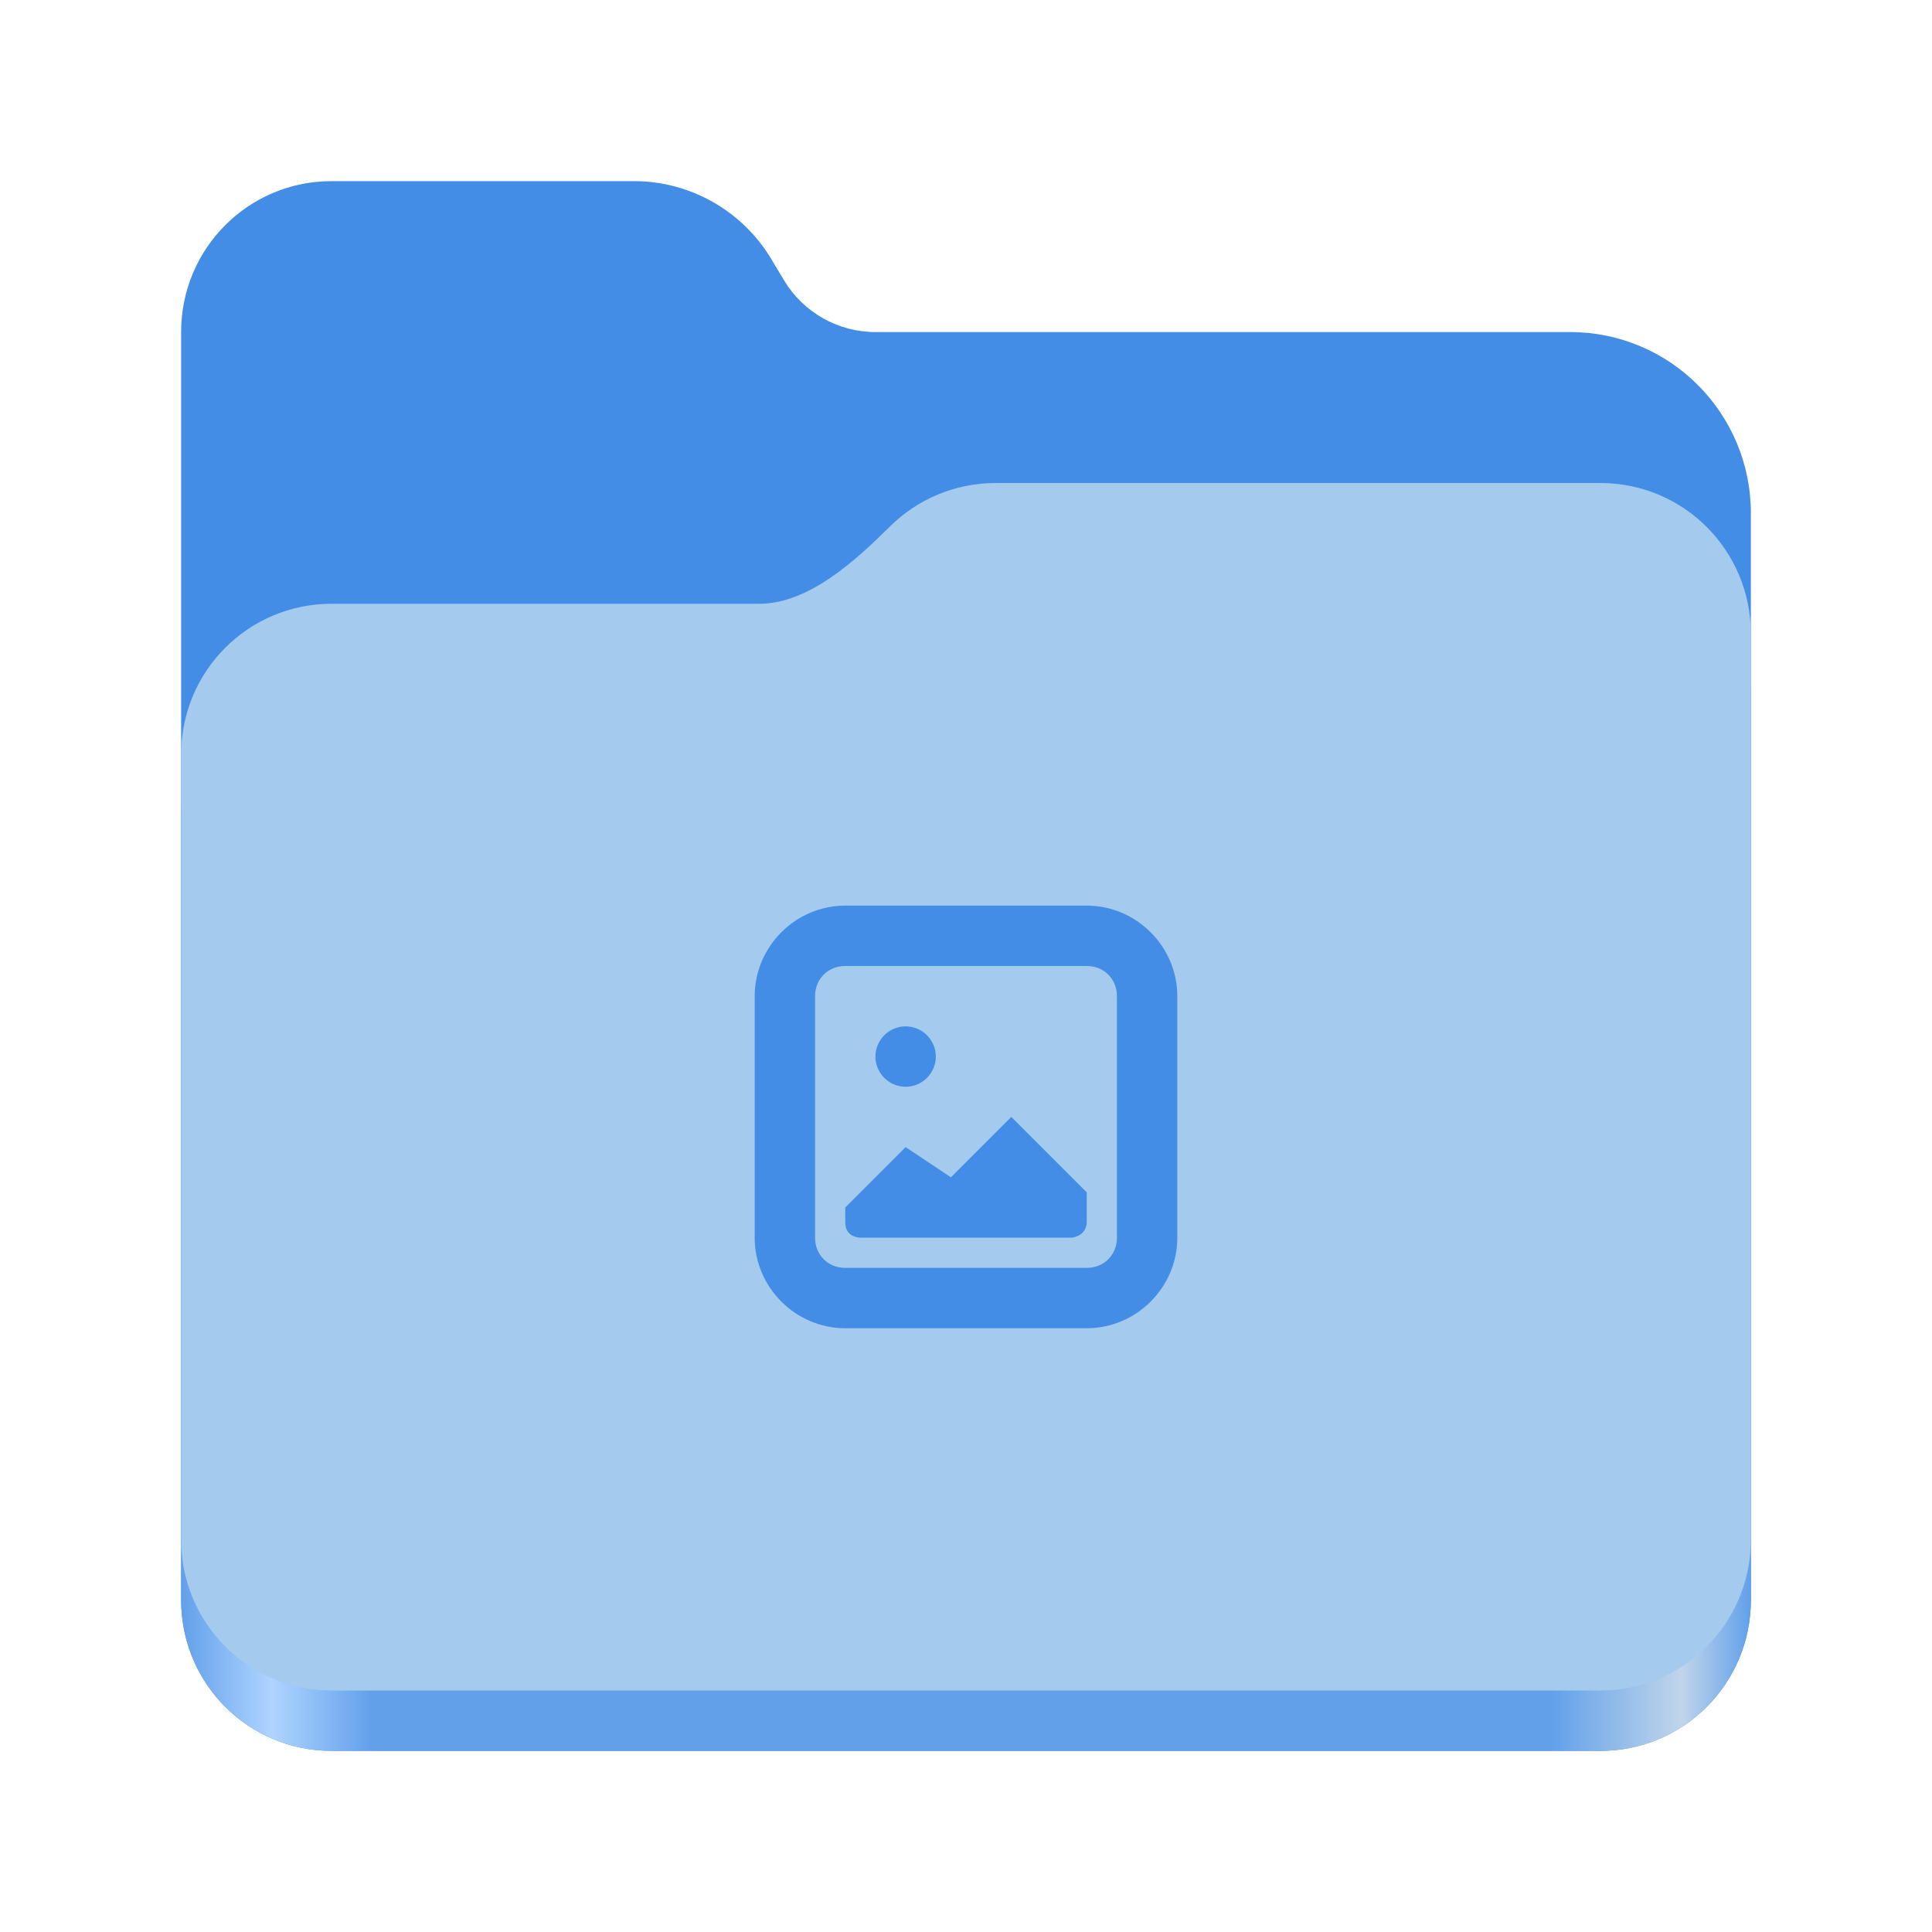
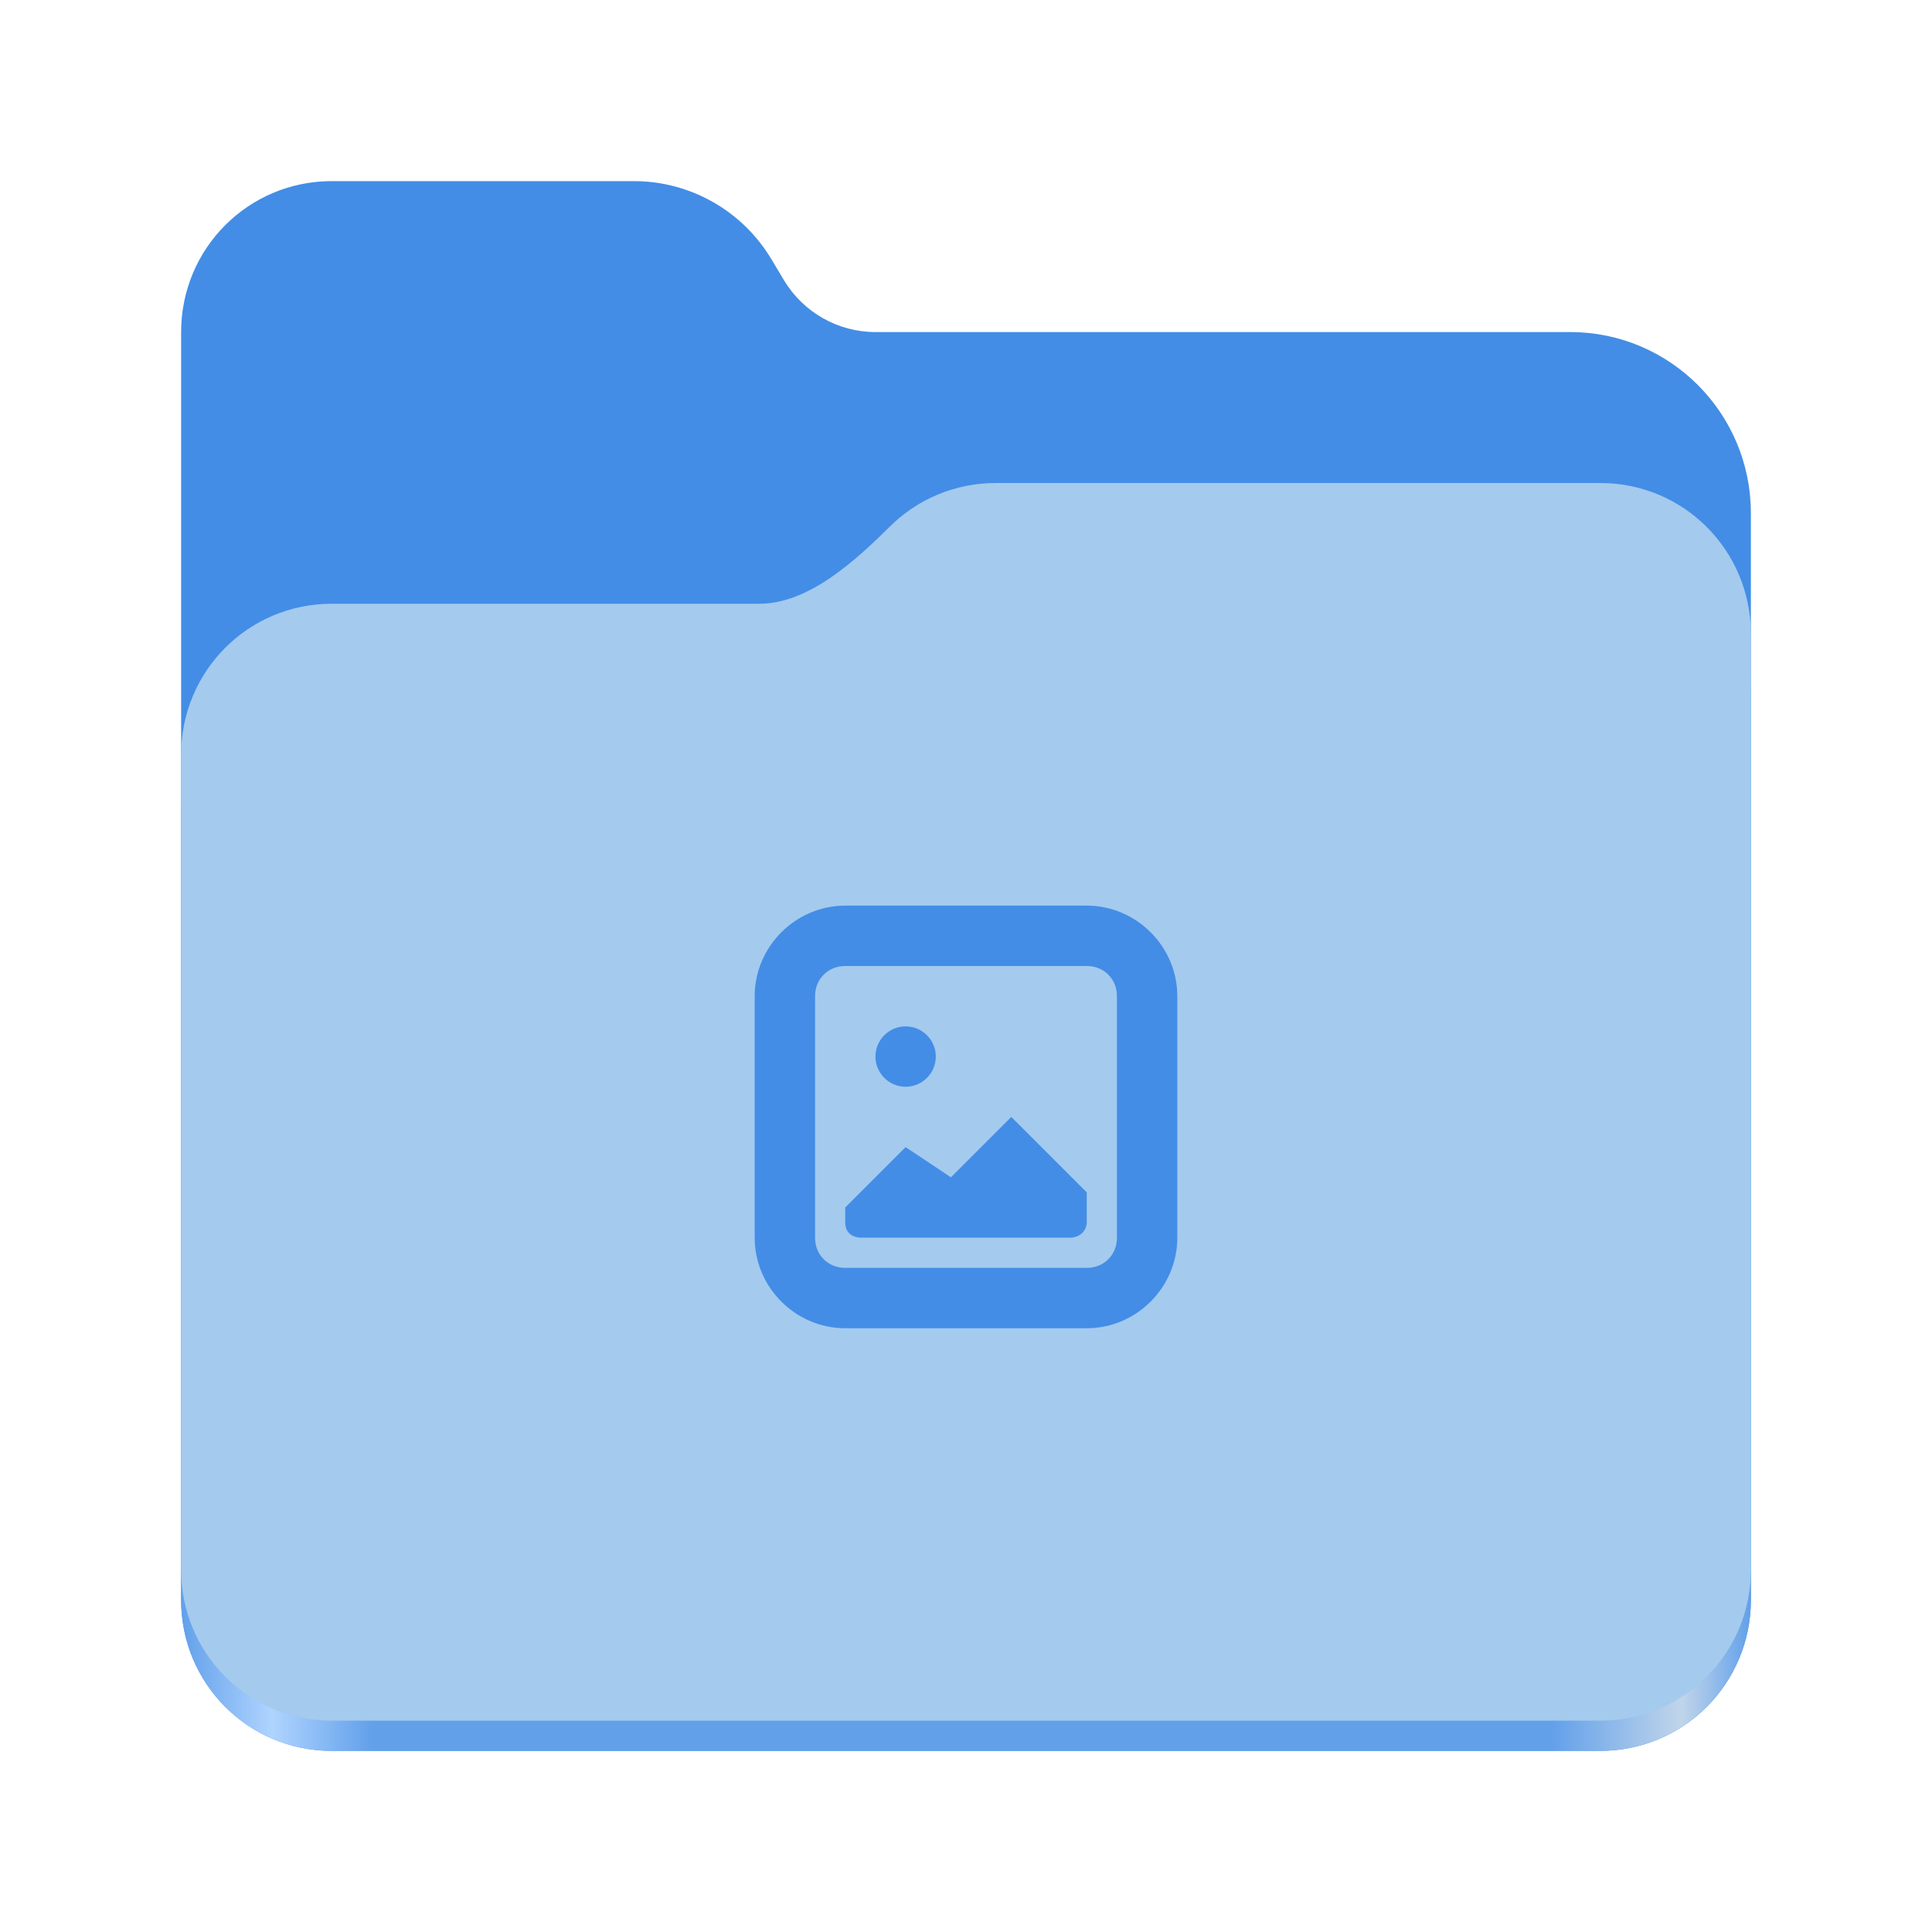
<svg xmlns="http://www.w3.org/2000/svg" height="128px" viewBox="0 0 128 128" width="128px">
  <linearGradient id="a" gradientTransform="matrix(0.45451 0 0 0.455522 -1210.292 616.1726)" gradientUnits="userSpaceOnUse" x1="2689.252" x2="2918.07" y1="-1106.803" y2="-1106.803">
    <stop offset="0" stop-color="#62a0ea" />
    <stop offset="0.058" stop-color="#afd4ff" />
    <stop offset="0.122" stop-color="#62a0ea" />
    <stop offset="0.873" stop-color="#62a0ea" />
    <stop offset="0.956" stop-color="#c0d5ea" />
    <stop offset="1" stop-color="#62a0ea" />
  </linearGradient>
  <path d="m 21.977 12 c -5.527 0 -9.977 4.461 -9.977 10 v 84 c 0 5.539 4.449 10 9.977 10 h 84.043 c 5.531 0 9.98 -4.461 9.98 -10 v -72 c 0 -6.629 -5.359 -12 -11.973 -12 h -46.027 c -2.48 0 -4.781 -1.305 -6.062 -3.438 l -0.844 -1.41 c -1.922 -3.195 -5.371 -5.152 -9.094 -5.152 z m 0 0" fill="#438de6" />
  <path d="m 65.977 36 c -2.746 0 -5.227 1.102 -7.027 2.891 c -2.273 2.254 -5.383 5.109 -8.633 5.109 h -28.34 c -5.527 0 -9.977 4.461 -9.977 10 v 52 c 0 5.539 4.449 10 9.977 10 h 84.043 c 5.531 0 9.98 -4.461 9.98 -10 v -60 c 0 -5.539 -4.449 -10 -9.98 -10 z m 0 0" fill="url(#a)" />
-   <path d="m 65.977 32 c -2.746 0 -5.227 1.102 -7.027 2.891 c -2.273 2.254 -5.383 5.109 -8.633 5.109 h -28.34 c -5.527 0 -9.977 4.461 -9.977 10 v 52 c 0 5.539 4.449 10 9.977 10 h 84.043 c 5.531 0 9.98 -4.461 9.98 -10 v -60 c 0 -5.539 -4.449 -10 -9.98 -10 z m 0 0" fill="#a4caee" />
+   <path d="m 65.977 32 c -2.746 0 -5.227 1.102 -7.027 2.891 c -2.273 2.254 -5.383 5.109 -8.633 5.109 h -28.34 c -5.527 0 -9.977 4.461 -9.977 10 v 54 c 0 5.539 4.449 10 9.977 10 h 84.043 c 5.531 0 9.98 -4.461 9.98 -10 v -62 c 0 -5.539 -4.449 -10 -9.98 -10 z m 0 0" fill="#a4caee" />
  <g fill="#438de6">
    <path d="m 60 68 c -1.102 0 -2 0.898 -2 2 s 0.898 2 2 2 s 2 -0.898 2 -2 s -0.898 -2 -2 -2 z m 7 6 l -4 4 l -3 -2 l -4 4 v 1 c 0 1 1 1 1 1 h 14 s 0.945 -0.07 1 -1 v -2 z m 0 0" />
    <path d="m 56 60 c -3.289 0 -6 2.711 -6 6 v 16 c 0 3.289 2.711 6 6 6 h 16 c 3.289 0 6 -2.711 6 -6 v -16 c 0 -3.289 -2.711 -6 -6 -6 z m 0 4 h 16 c 1.141 0 2 0.859 2 2 v 16 c 0 1.141 -0.859 2 -2 2 h -16 c -1.141 0 -2 -0.859 -2 -2 v -16 c 0 -1.141 0.859 -2 2 -2 z m 0 0" />
  </g>
</svg>
